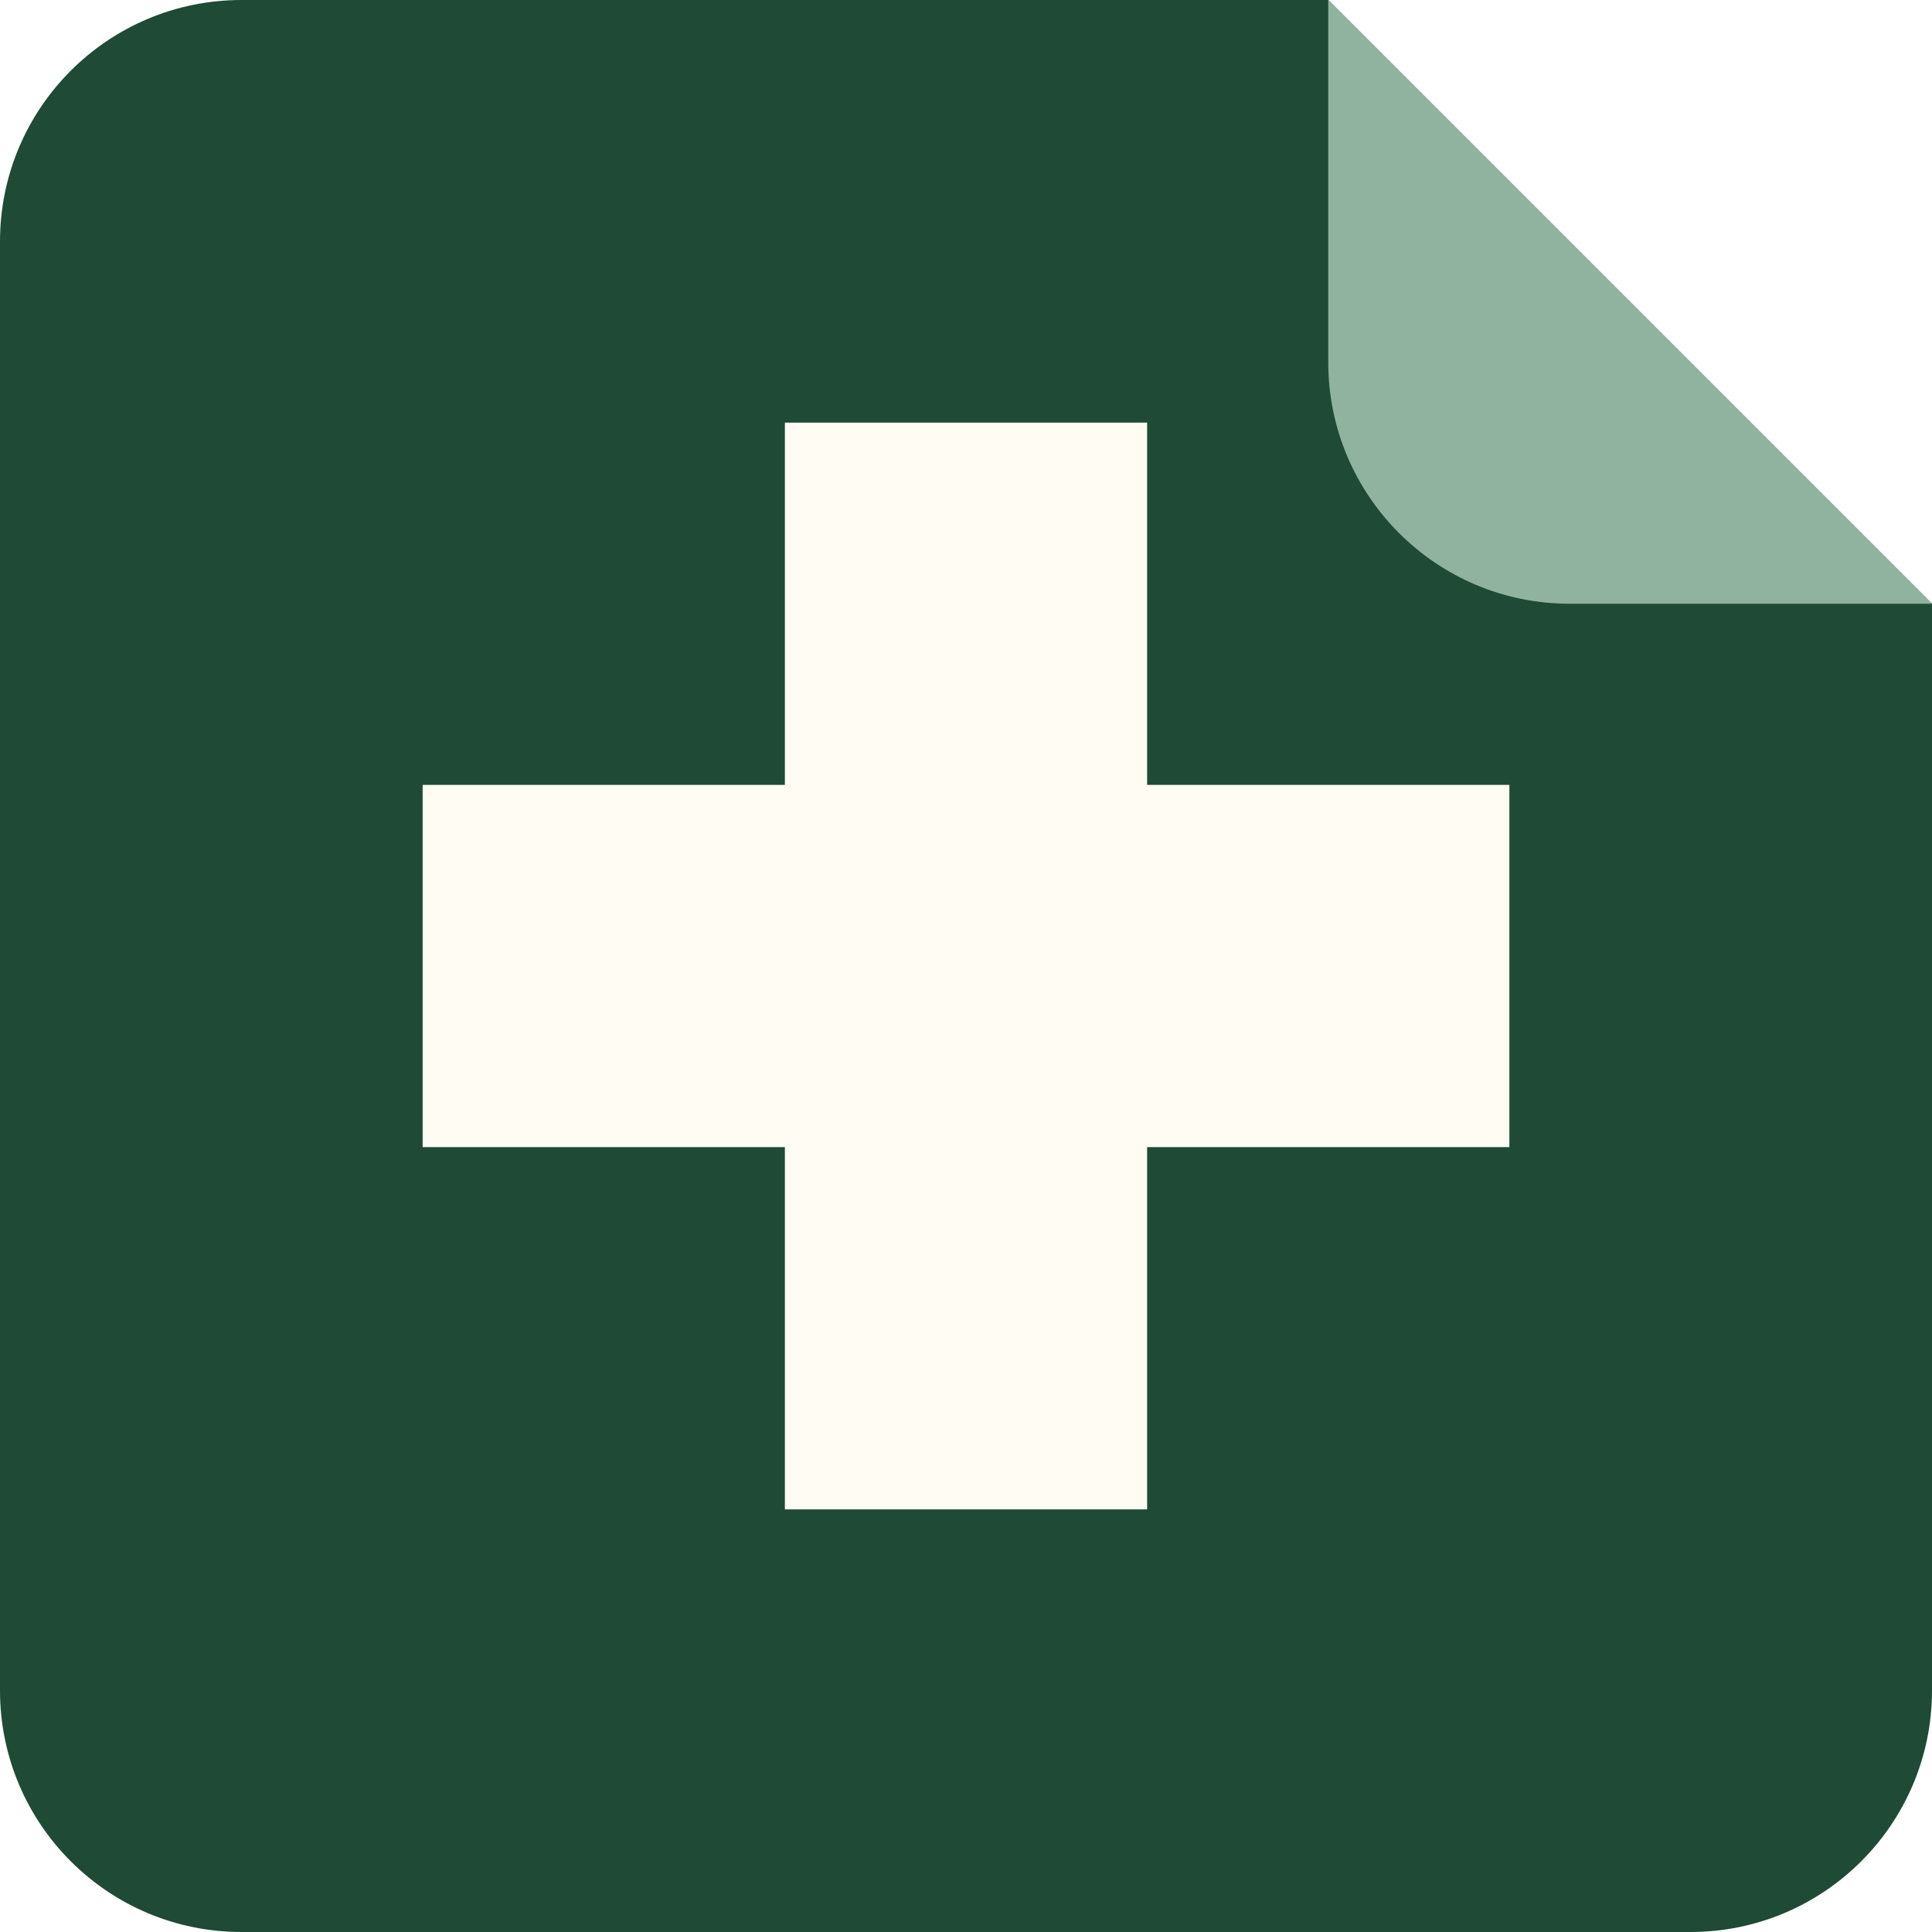
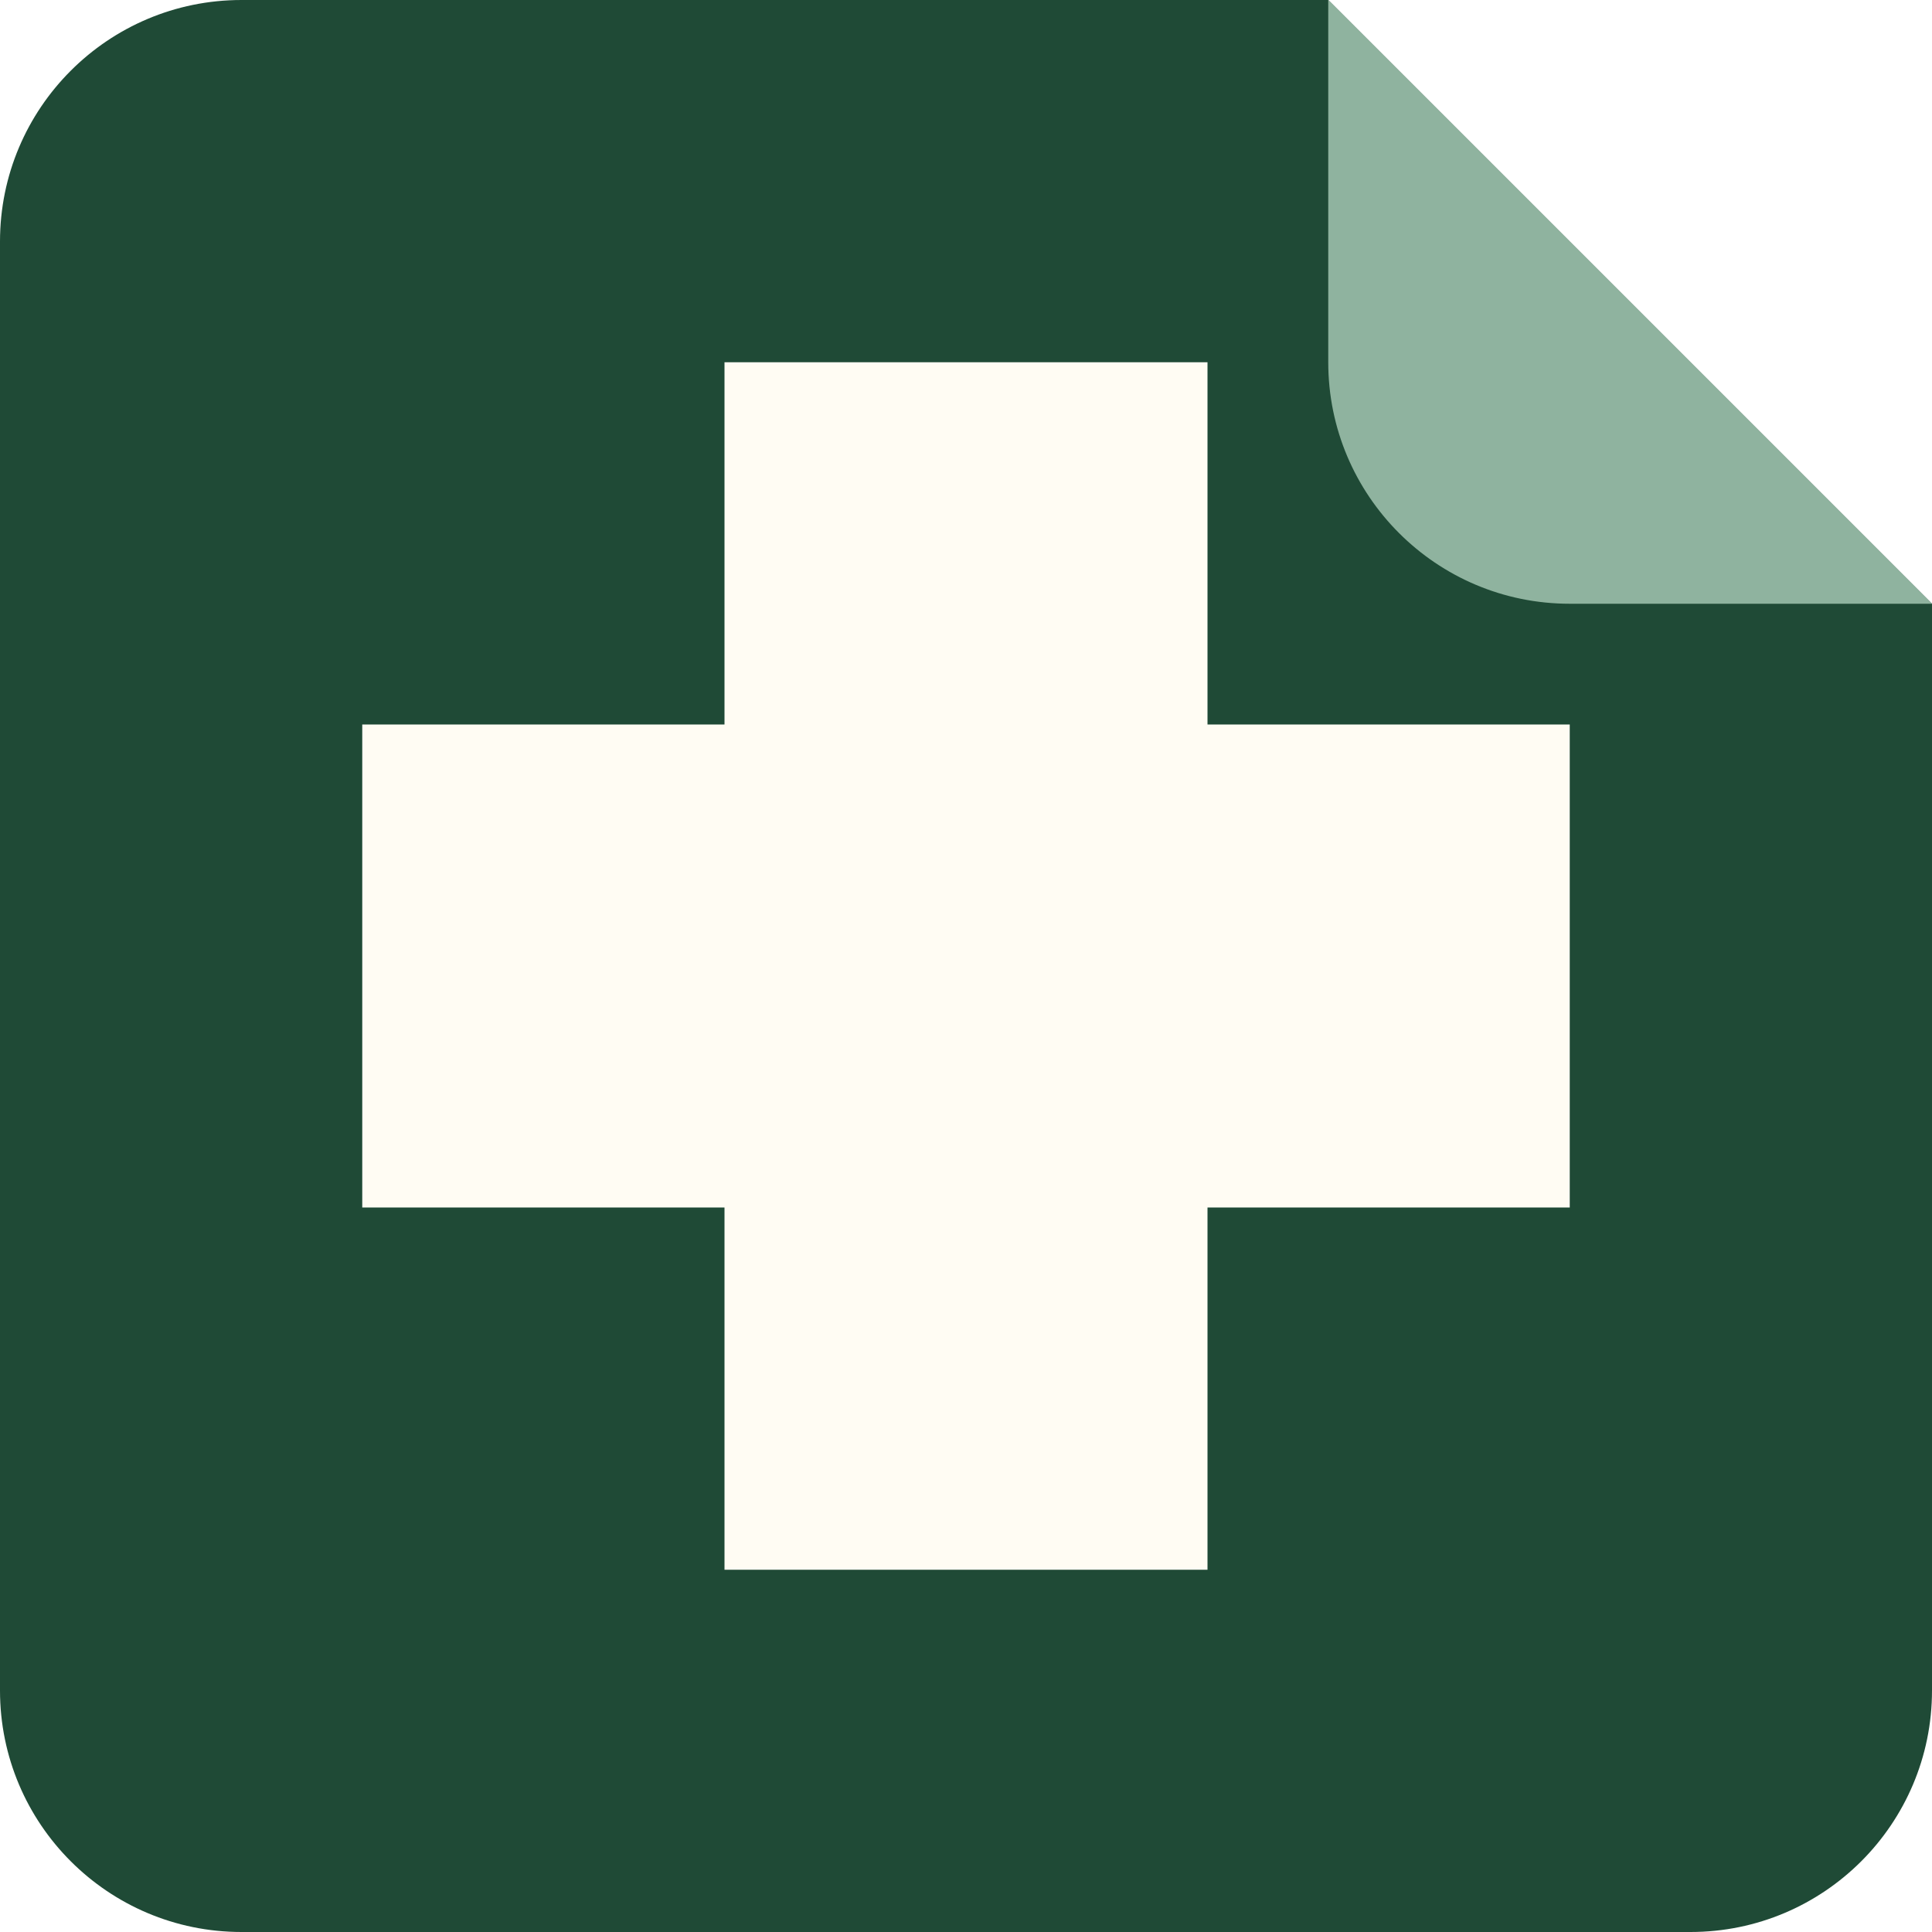
<svg xmlns="http://www.w3.org/2000/svg" viewBox="0 0 32 32">
  <path d="M4 0h18l10 10v18a4 4 0 0 1-4 4H4a4 4 0 0 1-4-4V4a4 4 0 0 1 4-4z" fill="#1f4a36" />
  <path d="M22 0v6a4 4 0 0 0 4 4h6z" fill="#8fb39f" />
-   <path d="M13 7h6v6h6v6h-6v6h-6v-6H7v-6h6z" fill="#fffcf3" />
+   <path d="M12 6h8v6h6v8h-6v6h-8v-6H6v-8h6z" fill="#fffcf3" />
</svg>
